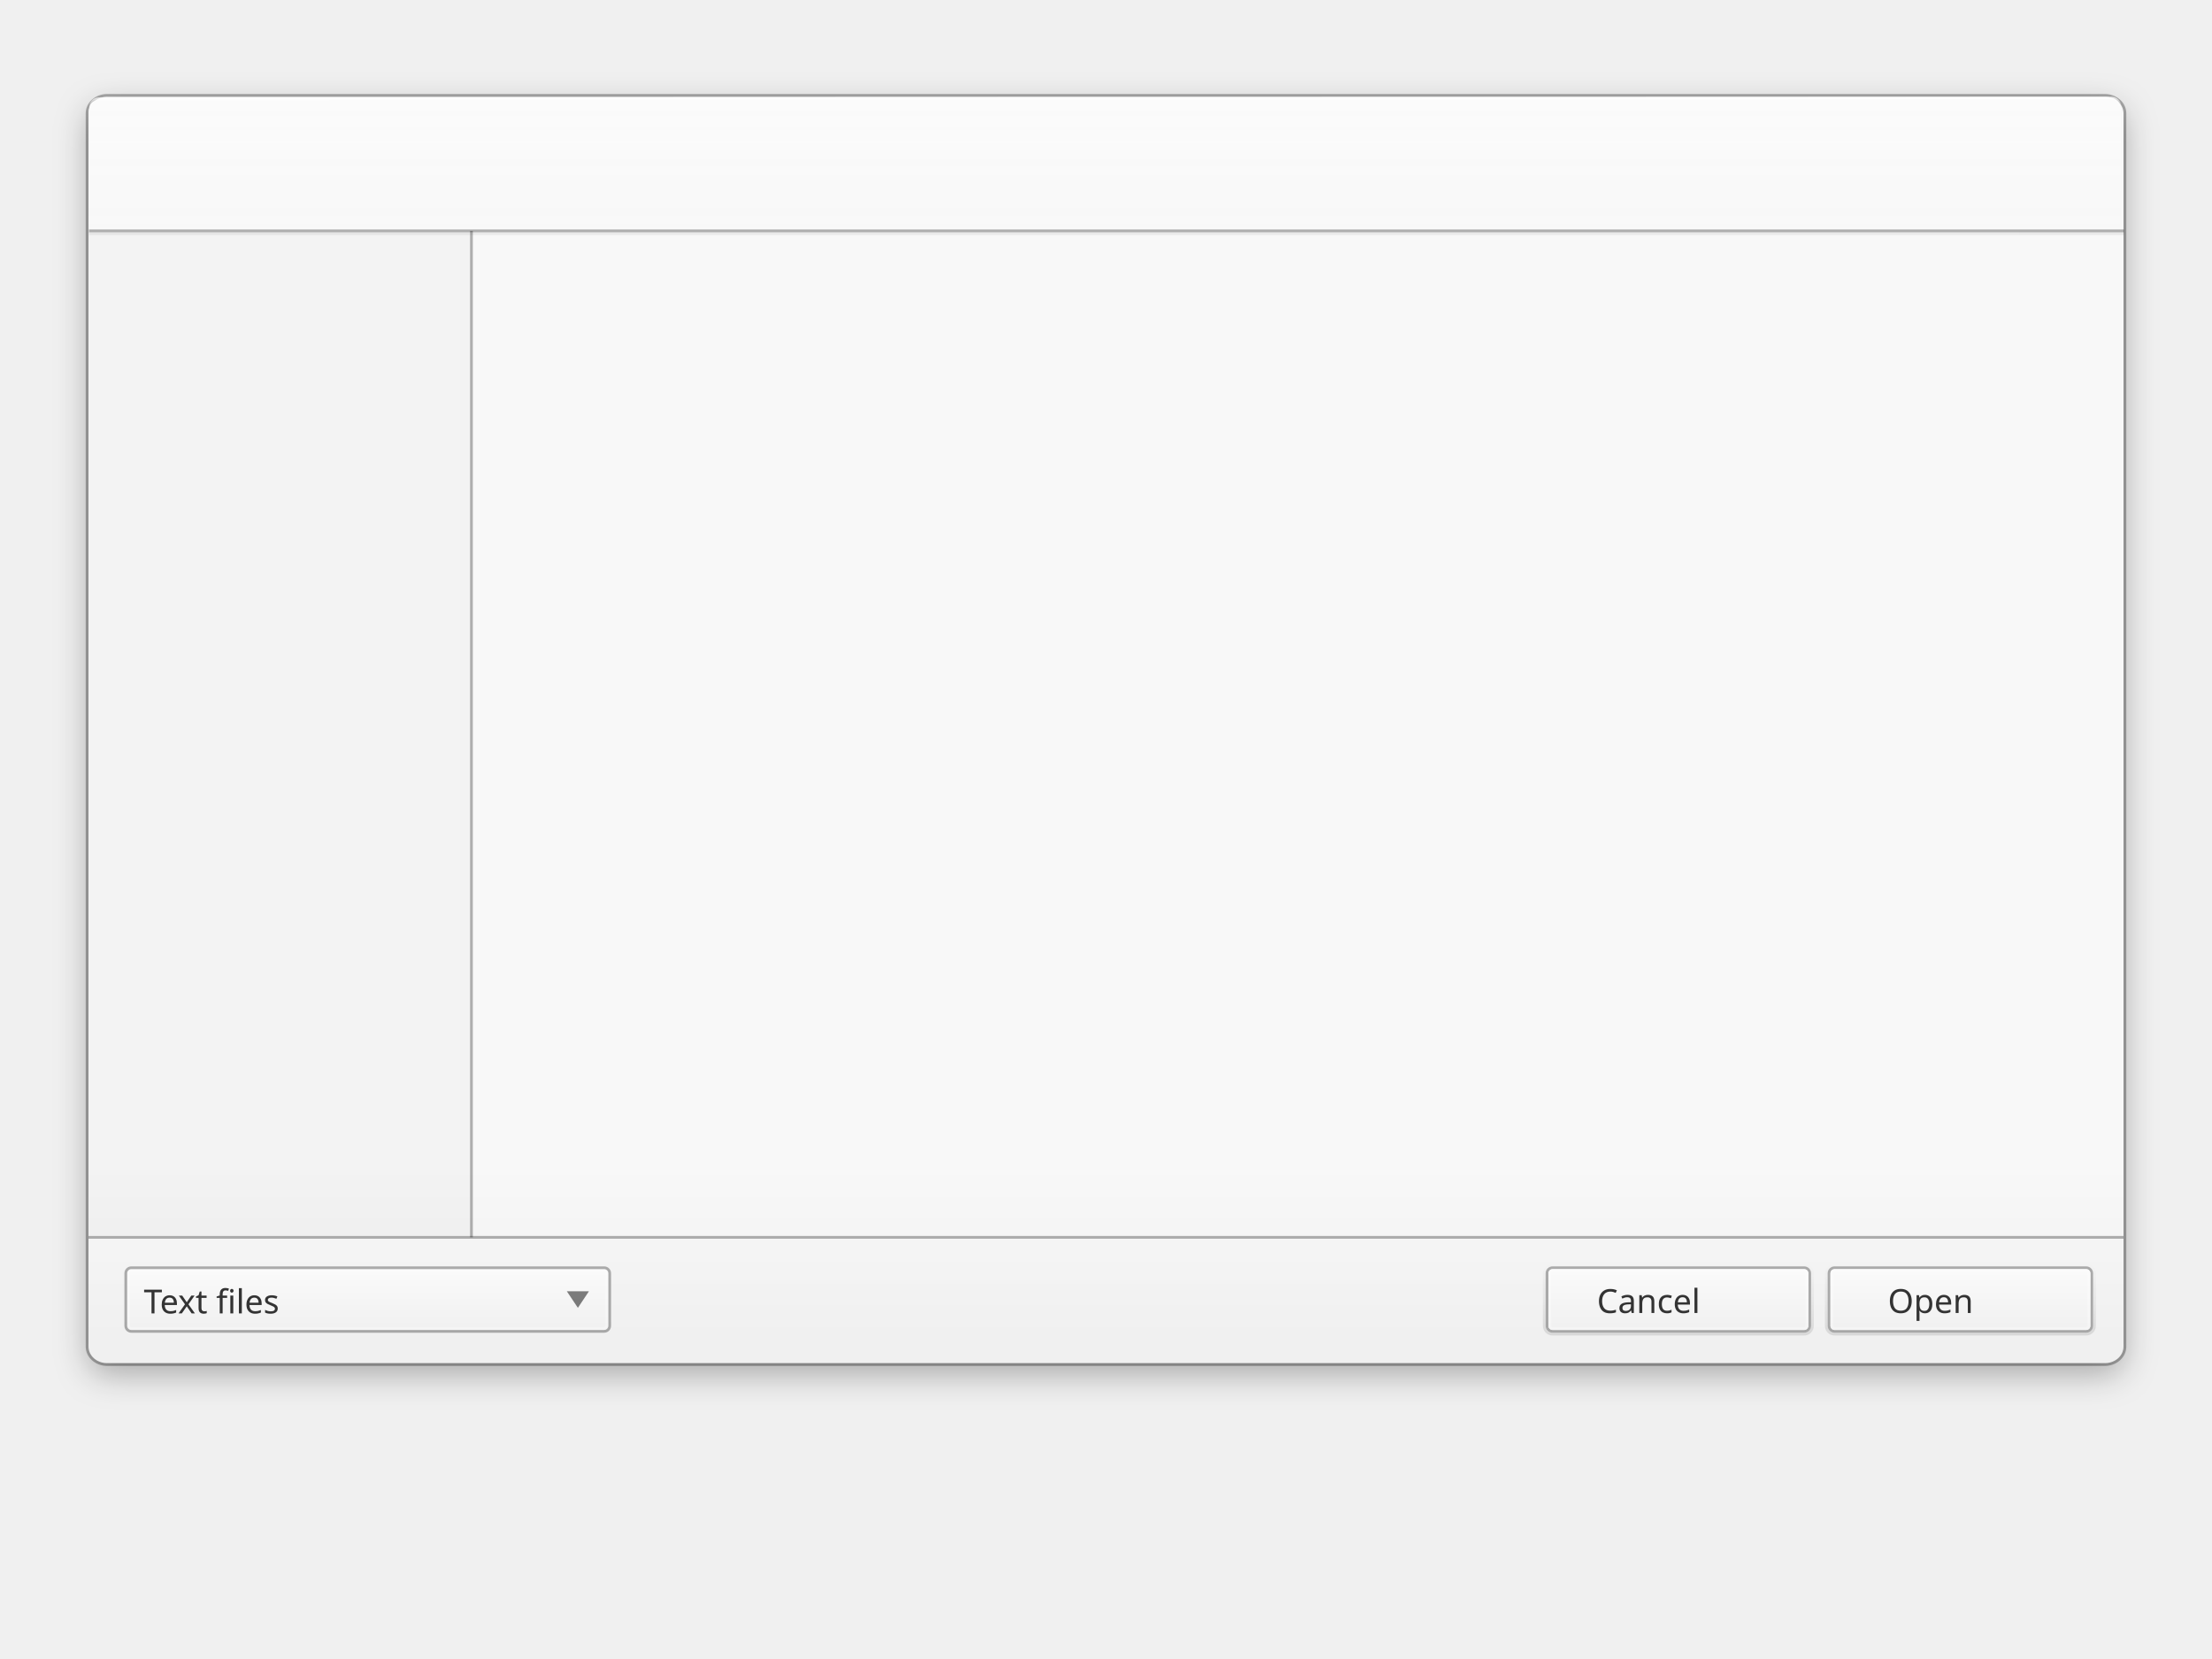
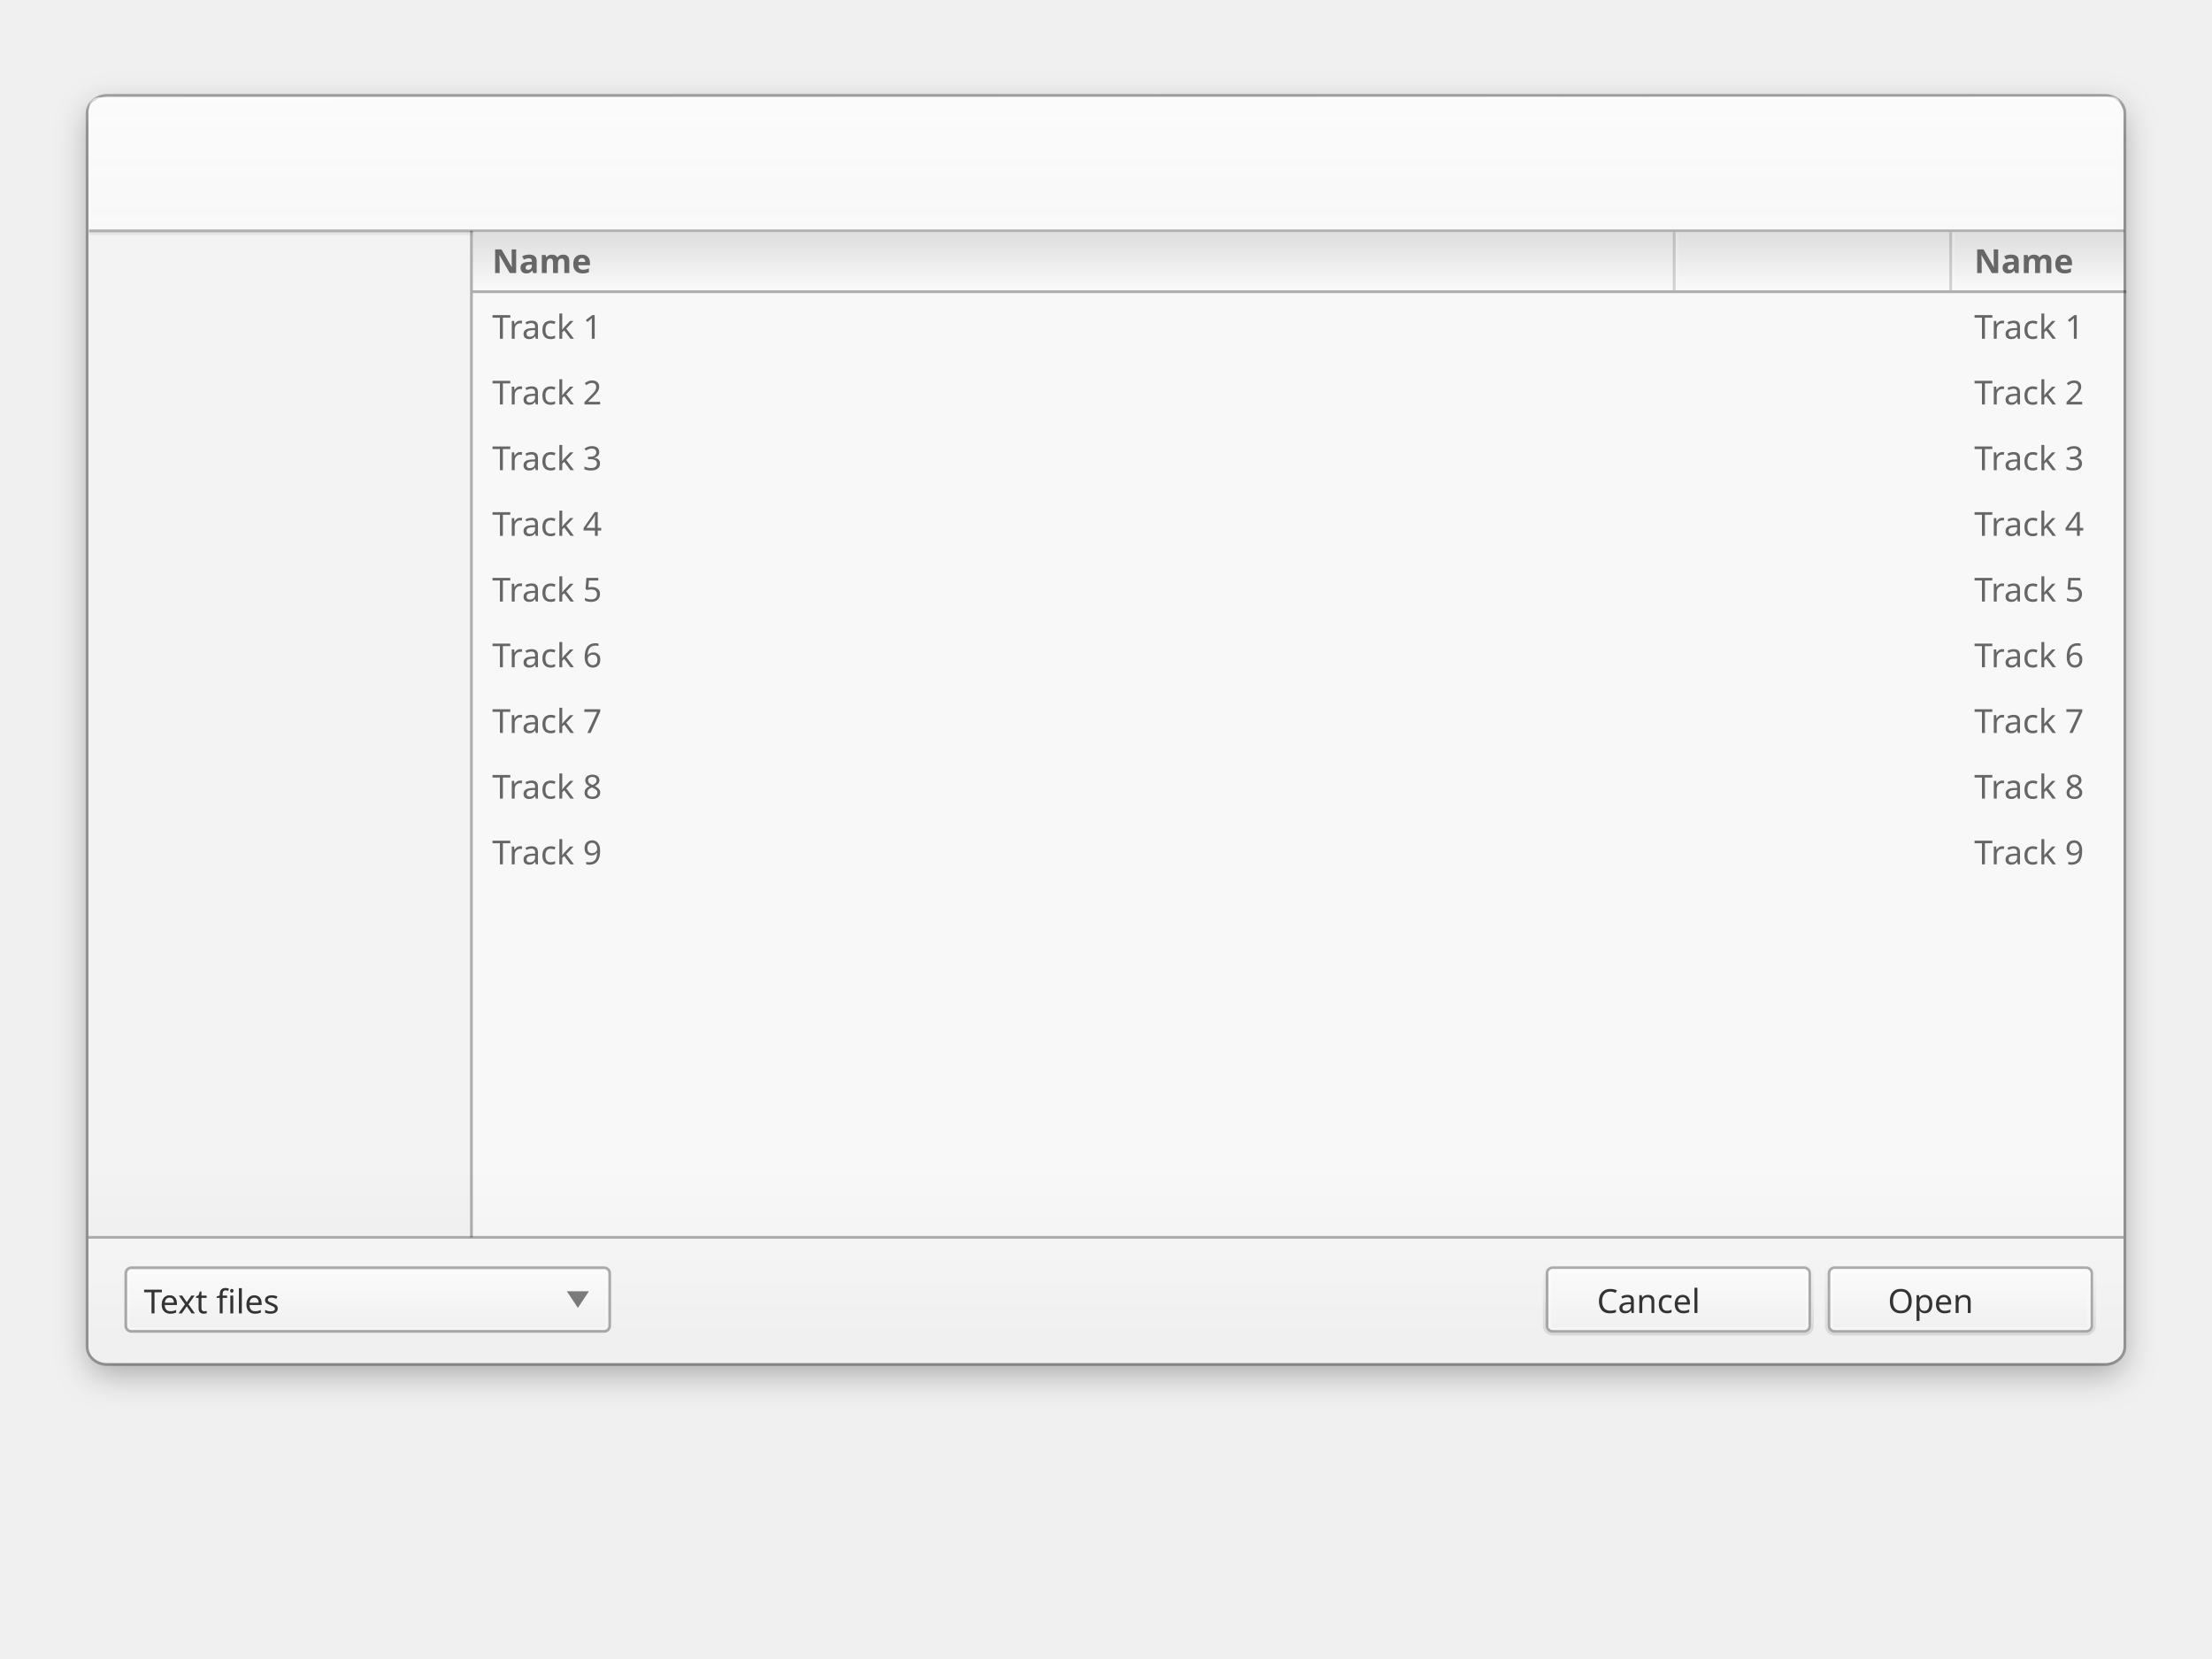
<svg xmlns="http://www.w3.org/2000/svg" xmlns:ns1="http://www.openswatchbook.org/uri/2009/osb" xmlns:xlink="http://www.w3.org/1999/xlink" version="1.1" width="800" height="600" id="svg2">
  <defs id="defs4">
    <linearGradient id="linearGradient12423">
      <stop style="stop-color:#ffffff;stop-opacity:1;" offset="0" id="stop12425" />
      <stop style="stop-color:#ffffff;stop-opacity:0;" offset="1" id="stop12427" />
    </linearGradient>
    <linearGradient id="linearGradient3732-7-6">
      <stop style="stop-color:#000000;stop-opacity:1;" offset="0" id="stop3734-9-5" />
      <stop style="stop-color:#000000;stop-opacity:0;" offset="1" id="stop3736-8-3" />
    </linearGradient>
    <linearGradient id="linearGradient3924-4-8">
      <stop id="stop3926-8-2" style="stop-color:#ffffff;stop-opacity:1;" offset="0" />
      <stop offset="0.063" style="stop-color:#ffffff;stop-opacity:0.235;" id="stop3928-5-1" />
      <stop id="stop3930-6-4-1" style="stop-color:#ffffff;stop-opacity:0.157;" offset="0.951" />
      <stop id="stop3932-25-8" style="stop-color:#ffffff;stop-opacity:0.392;" offset="1" />
    </linearGradient>
    <linearGradient id="linearGradient4467-7-2-5-1-9-4-0-9-4">
      <stop id="stop4469-0-8-1-0-1-6-5-8-3" offset="0" style="stop-color:#aaaaaa;stop-opacity:1;" />
      <stop id="stop4471-8-9-8-0-6-2-1-9-0" offset="1" style="stop-color:#828282;stop-opacity:1;" />
    </linearGradient>
    <linearGradient id="linearGradient10919">
      <stop style="stop-color:#ffffff;stop-opacity:1;" offset="0" id="stop10921" />
      <stop style="stop-color:#ffffff;stop-opacity:0;" offset="1" id="stop10923" />
    </linearGradient>
    <linearGradient id="linearGradient4467-3-0-0-0-0-4-0-6-0-271-771-913-5-2-1-9">
      <stop style="stop-color:#a0a0a0;stop-opacity:1;" offset="0" id="stop9743-0-4-0-6" />
      <stop style="stop-color:#8c8c8c;stop-opacity:1;" offset="1" id="stop9745-5-7-2-2" />
    </linearGradient>
    <linearGradient id="linearGradient17874" ns1:paint="solid" gradientTransform="translate(209.7,-282.8)">
      <stop style="stop-color:#505050;stop-opacity:1;" offset="0" id="stop17876" />
    </linearGradient>
    <linearGradient id="linearGradient333853" ns1:paint="solid" gradientTransform="translate(979.544,-380.6909)">
      <stop style="stop-color:#333333;stop-opacity:1;" offset="0" id="stop333855" />
    </linearGradient>
    <linearGradient ns1:paint="solid" id="linearGradient5606">
      <stop id="stop5608" />
    </linearGradient>
    <linearGradient gradientTransform="matrix(-0.7206016,-0.06027989,0.06027989,-0.7206016,36.51735,49.10477)" gradientUnits="userSpaceOnUse" xlink:href="#linearGradient7652-827" id="linearGradient5448" y2="45.062" x2="38.875" y1="40.312" x1="37.625" />
    <linearGradient id="linearGradient7652-827">
      <stop offset="0" style="stop-color:#666666;stop-opacity:1" id="stop3225" />
      <stop offset="1" style="stop-color:#5a5a5a;stop-opacity:0" id="stop3227" />
    </linearGradient>
    <linearGradient gradientTransform="matrix(-0.7206016,-0.06027989,0.06027989,-0.7206016,36.51735,49.10477)" gradientUnits="userSpaceOnUse" xlink:href="#linearGradient7576-259" id="linearGradient5450" y2="46.562" x2="40.125" y1="40.625" x1="38.75" />
    <linearGradient id="linearGradient7576-259">
      <stop offset="0" style="stop-color:#3f3f3f;stop-opacity:1" id="stop3231" />
      <stop offset="1" style="stop-color:#6c6c6c;stop-opacity:0" id="stop3233" />
    </linearGradient>
    <radialGradient gradientTransform="matrix(0,2.975533,-1.533333,0,43.4,-67.38832)" gradientUnits="userSpaceOnUse" xlink:href="#linearGradient3690" id="radialGradient5303" fy="12" fx="25" r="7.5" cy="12" cx="25" />
    <linearGradient id="linearGradient3690">
      <stop offset="0" style="stop-color:#ffeb9f;stop-opacity:1" id="stop3692" />
      <stop offset="0.262" style="stop-color:#ffd57e;stop-opacity:1" id="stop3694" />
      <stop offset="0.661" style="stop-color:#ffbc43;stop-opacity:1" id="stop3696" />
      <stop offset="1" style="stop-color:#ff921a;stop-opacity:1" id="stop3698" />
    </linearGradient>
    <radialGradient gradientTransform="matrix(0,2.975533,-1.533333,0,43.4,-67.38832)" gradientUnits="userSpaceOnUse" xlink:href="#linearGradient3690" id="radialGradient5263" fy="12" fx="25" r="7.5" cy="12" cx="25" />
    <radialGradient gradientTransform="matrix(0,2.975533,-1.533333,0,43.4,-67.38832)" gradientUnits="userSpaceOnUse" xlink:href="#linearGradient3690" id="radialGradient5244" fy="12" fx="25" r="7.5" cy="12" cx="25" />
    <linearGradient gradientTransform="matrix(0.6655121,0,0,0.4518781,-54.61503,45.87521)" gradientUnits="userSpaceOnUse" xlink:href="#linearGradient47870" id="linearGradient3421" y2="-5.563" x2="32.085" y1="-14.402" x1="32.085" />
    <linearGradient id="linearGradient47870">
      <stop offset="0" style="stop-color:#000000;stop-opacity:0" id="stop47872" />
      <stop offset="0.5" style="stop-color:#000000;stop-opacity:1" id="stop47878" />
      <stop offset="1" style="stop-color:#000000;stop-opacity:0" id="stop47874" />
    </linearGradient>
    <radialGradient gradientTransform="matrix(1.841727,-5.1455073e-7,6.2669991e-7,0.9200109,-115.2312,52.58644)" gradientUnits="userSpaceOnUse" xlink:href="#linearGradient3732-7-6" id="radialGradient3418" fy="-12.203" fx="51.438" r="2.172" cy="-12.203" cx="51.438" />
    <radialGradient gradientTransform="matrix(-1.841727,-5.8450938e-8,-1.2125708e-7,0.9200109,52.23644,52.58642)" gradientUnits="userSpaceOnUse" xlink:href="#linearGradient3732-7-6" id="radialGradient4142" fy="-12.203" fx="51.438" r="2.172" cy="-12.203" cx="51.438" />
    <radialGradient gradientTransform="matrix(3.7483979e-8,0.3145603,-1.177631,1.0889713e-7,50.57737,21.21134)" gradientUnits="userSpaceOnUse" xlink:href="#linearGradient4660" id="radialGradient4267" fy="22.569" fx="28.925" r="11.491" cy="22.569" cx="28.925" />
    <linearGradient id="linearGradient4660">
      <stop offset="0" style="stop-color:#666666;stop-opacity:1" id="stop4662" />
      <stop offset="1" style="stop-color:#282828;stop-opacity:1" id="stop4664" />
    </linearGradient>
    <linearGradient gradientTransform="translate(-52.44445,-73.15541)" gradientUnits="userSpaceOnUse" xlink:href="#linearGradient3188-6" id="linearGradient4190-0" y2="30.155" x2="77.444" y1="41.185" x1="77.444" />
    <linearGradient id="linearGradient3188-6">
      <stop offset="0" style="stop-color:#4d4d4d;stop-opacity:1" id="stop3190-6" />
      <stop offset="1" style="stop-color:#4d4d4d;stop-opacity:1" id="stop3192-6" />
    </linearGradient>
    <linearGradient gradientTransform="matrix(0.5428571,0,0,0.3684211,10.97143,25.47368)" gradientUnits="userSpaceOnUse" xlink:href="#linearGradient4649" id="linearGradient4647" y2="44.137" x2="21.381" y1="5.052" x1="21.381" />
    <linearGradient id="linearGradient4649">
      <stop offset="0" style="stop-color:#ffffff;stop-opacity:1" id="stop4652" />
      <stop offset="0.185" style="stop-color:#ffffff;stop-opacity:0.235" id="stop4654" />
      <stop offset="0.88" style="stop-color:#ffffff;stop-opacity:0.157" id="stop4656" />
      <stop offset="1" style="stop-color:#ffffff;stop-opacity:0.392" id="stop4658" />
    </linearGradient>
    <radialGradient gradientTransform="matrix(0,2.975533,-1.533333,0,43.4,-67.38832)" gradientUnits="userSpaceOnUse" xlink:href="#linearGradient3690" id="radialGradient4025" fy="12" fx="25" r="7.5" cy="12" cx="25" />
    <linearGradient gradientTransform="translate(0,-0.9999996)" gradientUnits="userSpaceOnUse" xlink:href="#linearGradient3603" id="linearGradient4033" y2="8" x2="20" y1="31.174" x1="20" />
    <linearGradient id="linearGradient3603">
      <stop offset="0" style="stop-color:#a7651c;stop-opacity:1" id="stop3605" />
      <stop offset="1" style="stop-color:#c8a700;stop-opacity:1" id="stop3607" />
    </linearGradient>
    <linearGradient gradientTransform="translate(0,-0.9999996)" gradientUnits="userSpaceOnUse" xlink:href="#linearGradient10919" id="linearGradient3089" y2="27" x2="27" y1="9" x1="27" />
    <linearGradient gradientTransform="matrix(0.8568165,0,0,0.6994404,-41.49886,12.56117)" gradientUnits="userSpaceOnUse" xlink:href="#linearGradient3188-6-5" id="linearGradient4681" y2="30.155" x2="77.444" y1="41.185" x1="77.444" />
    <linearGradient id="linearGradient3188-6-5">
      <stop offset="0" style="stop-color:#4d4d4d;stop-opacity:1" id="stop3190-6-58" />
      <stop offset="1" style="stop-color:#282828;stop-opacity:1" id="stop3192-6-88" />
    </linearGradient>
    <linearGradient gradientTransform="matrix(0.08657366,0,0,0.5440719,21.34809,29.6079)" gradientUnits="userSpaceOnUse" xlink:href="#linearGradient3858-4-6-8-7" id="linearGradient4781" y2="27.546" x2="89.018" y1="22.537" x1="89.018" />
    <linearGradient id="linearGradient3858-4-6-8-7">
      <stop offset="0" style="stop-color:#a0a0a0;stop-opacity:1" id="stop3860-9-8-5-3" />
      <stop offset="1" style="stop-color:#4a4a4a;stop-opacity:1" id="stop3862-9-2-3-8" />
    </linearGradient>
    <linearGradient spreadMethod="reflect" gradientTransform="matrix(0.03983699,0,0,0.2560214,25.35973,41.8162)" gradientUnits="userSpaceOnUse" xlink:href="#linearGradient3844-4-1-98" id="linearGradient4777" y2="-24.582" x2="102.308" y1="-2.393" x1="102.308" />
    <linearGradient id="linearGradient3844-4-1-98">
      <stop offset="0" style="stop-color:#a5a6a8;stop-opacity:1" id="stop3846-6-6-1" />
      <stop offset="1" style="stop-color:#e8e8e8;stop-opacity:1" id="stop3848-9-0-6" />
    </linearGradient>
    <linearGradient gradientTransform="matrix(0.03983699,0,0,0.2560214,25.35973,41.8162)" gradientUnits="userSpaceOnUse" xlink:href="#linearGradient2509-9-1-4" id="linearGradient4779" y2="-2.376" x2="109.956" y1="-24.911" x1="109.956" />
    <linearGradient id="linearGradient2509-9-1-4">
      <stop offset="0" style="stop-color:#b3b3b3;stop-opacity:1" id="stop2511-0-9-7" />
      <stop offset="1" style="stop-color:#dadada;stop-opacity:1" id="stop2513-3-1-74" />
    </linearGradient>
    <linearGradient spreadMethod="reflect" gradientTransform="translate(0,-2)" gradientUnits="userSpaceOnUse" xlink:href="#linearGradient10919" id="linearGradient4708" y2="33.402" x2="33" y1="33.402" x1="24" />
    <linearGradient gradientTransform="translate(-0.064929,-9.460843)" gradientUnits="userSpaceOnUse" xlink:href="#linearGradient10919" id="linearGradient4773" y2="33.955" x2="15.215" y1="22.292" x1="11.566" />
    <linearGradient gradientTransform="translate(-3e-7,11)" xlink:href="#linearGradient4609" id="linearGradient4615" x1="840" y1="104" x2="840" y2="64" gradientUnits="userSpaceOnUse" />
    <linearGradient id="linearGradient4609">
      <stop style="stop-color:#269be4;stop-opacity:1;" offset="0" id="stop4611" />
      <stop style="stop-color:#51b2ee;stop-opacity:1" offset="1" id="stop4613" />
    </linearGradient>
    <linearGradient id="linearGradient3789-2">
      <stop style="stop-color:#a7a7a7;stop-opacity:1" offset="0" id="stop3791-5" />
      <stop style="stop-color:#aaaaaa;stop-opacity:1;" offset="1" id="stop3793-8" />
    </linearGradient>
    <linearGradient id="linearGradient5248">
      <stop style="stop-color:#efefef;stop-opacity:1;" offset="0" id="stop5250" />
      <stop style="stop-color:#fafafa;stop-opacity:1" offset="1" id="stop5252" />
    </linearGradient>
    <linearGradient id="linearGradient43344">
      <stop style="stop-color:#4c4c4c;stop-opacity:1;" offset="0" id="stop43346" />
      <stop style="stop-color:#919191;stop-opacity:1;" offset="1" id="stop43348" />
    </linearGradient>
    <linearGradient id="linearGradient8324-5-3-555-888-517-5-0-7-3-8-6-3-2-0-7-8-9">
      <stop id="stop5834-6-6-2-6-16-4-3-3-2-5-3-9" offset="0" style="stop-color:#b9b9b9;stop-opacity:1;" />
      <stop id="stop5836-3-3-3-7-1-6-15-9-9-7-8-9" offset="1" style="stop-color:#c8c8c8;stop-opacity:1;" />
    </linearGradient>
    <linearGradient xlink:href="#linearGradient7942-4-7" id="linearGradient7567-3" gradientUnits="userSpaceOnUse" gradientTransform="matrix(0,0.7305996,0.7920257,0,-640.2763,-1.431989)" x1="541.144" y1="576.391" x2="19.44" y2="576.391" />
    <linearGradient id="linearGradient7942-4-7">
      <stop id="stop7944-4-4" offset="0" style="stop-color:#f0f0f0;stop-opacity:1;" />
      <stop style="stop-color:#f8f8f8;stop-opacity:1;" offset="0.165" id="stop7952-3-5" />
      <stop style="stop-color:#f8f8f8;stop-opacity:1;" offset="1" id="stop7950-9-2" />
    </linearGradient>
    <linearGradient xlink:href="#linearGradient5248" id="linearGradient12197" gradientUnits="userSpaceOnUse" gradientTransform="translate(-355.9224,243.8828)" x1="536" y1="150" x2="536" y2="126" />
    <linearGradient xlink:href="#linearGradient3789-2" id="linearGradient12199" gradientUnits="userSpaceOnUse" gradientTransform="matrix(0,-1,11.95652,0,-2070.804,557.5)" x1="165.5" y1="188.5" x2="189.5" y2="188.5" />
    <linearGradient xlink:href="#linearGradient3732-7-6" id="linearGradient12413" gradientUnits="userSpaceOnUse" gradientTransform="matrix(0,-1,2.289257,0,374.8182,892.3622)" x1="499.362" y1="132" x2="525.362" y2="132" />
    <linearGradient xlink:href="#linearGradient3789-2" id="linearGradient12415" gradientUnits="userSpaceOnUse" gradientTransform="matrix(0,-1,11.95652,0,-1576.804,557.5)" x1="165.5" y1="188.5" x2="189.5" y2="188.5" />
    <linearGradient xlink:href="#linearGradient5248" id="linearGradient12417" gradientUnits="userSpaceOnUse" gradientTransform="translate(138.0776,243.8828)" x1="536" y1="150" x2="536" y2="126" />
    <linearGradient id="linearGradient3587-6-5">
      <stop offset="0" style="stop-color:#000000;stop-opacity:1" id="stop3589-9-2" />
      <stop offset="1" style="stop-color:#646464;stop-opacity:1" id="stop3591-7-4" />
    </linearGradient>
    <linearGradient gradientTransform="matrix(0.7071068,0.7071068,-0.7071068,0.7071068,11.12132,-5.435029)" gradientUnits="userSpaceOnUse" xlink:href="#linearGradient3587-6-5" id="linearGradient2388" y2="11.932" x2="11.318" y1="7.694" x1="7.08" />
    <linearGradient gradientTransform="matrix(0.8666667,0,0,0.7333333,2.066667,-16.06667)" gradientUnits="userSpaceOnUse" xlink:href="#linearGradient3732-7-6" id="linearGradient5038" y2="15.936" x2="8.131" y1="19.05" x1="8.131" />
    <linearGradient gradientTransform="matrix(1.133333,0,0,1,-0.06666673,-3)" gradientUnits="userSpaceOnUse" xlink:href="#linearGradient12423" id="linearGradient3794" y2="15.936" x2="8.131" y1="19.05" x1="8.131" />
    <linearGradient gradientTransform="matrix(0.7071068,0.7071068,-0.7071068,0.7071068,-9.87868,-7.43503)" gradientUnits="userSpaceOnUse" xlink:href="#linearGradient3587-6-5" id="linearGradient6695" y2="2.421" x2="26.234" y1="-0.949" x1="22.863" />
    <linearGradient gradientTransform="matrix(0.7071068,0.7071068,-0.7071068,0.7071068,-9.87868,-7.43503)" gradientUnits="userSpaceOnUse" xlink:href="#linearGradient3587-6-5" id="linearGradient6693" y2="-0.926" x2="22.887" y1="-4.322" x1="19.491" />
    <linearGradient gradientTransform="matrix(0.7071068,0.7071068,-0.7071068,0.7071068,-9.87868,-7.43503)" gradientUnits="userSpaceOnUse" xlink:href="#linearGradient3587-6-5" id="linearGradient6693-5" y2="1.267" x2="26.153" y1="-4.352" x1="20.534" />
    <linearGradient gradientTransform="matrix(0.7071068,0.7071068,-0.7071068,0.7071068,-18.87868,-10.43503)" gradientUnits="userSpaceOnUse" xlink:href="#linearGradient3587-6-5" id="linearGradient3054" y2="-0.926" x2="22.887" y1="-4.322" x1="19.491" />
    <linearGradient xlink:href="#linearGradient3732-7-6" id="linearGradient4344" gradientUnits="userSpaceOnUse" gradientTransform="matrix(0,-1,2.289257,0,476.8182,892.3622)" x1="499.362" y1="132" x2="525.362" y2="132" />
    <linearGradient xlink:href="#linearGradient3789-2" id="linearGradient4346" gradientUnits="userSpaceOnUse" gradientTransform="matrix(0,-1,11.95652,0,-1474.804,557.5)" x1="165.5" y1="188.5" x2="189.5" y2="188.5" />
    <linearGradient xlink:href="#linearGradient5248" id="linearGradient4348" gradientUnits="userSpaceOnUse" gradientTransform="translate(240.0776,243.8828)" x1="536" y1="150" x2="536" y2="126" />
    <linearGradient y2="51.989" x2="748.098" y1="48.159" x1="748.098" gradientUnits="userSpaceOnUse" id="linearGradient10946" xlink:href="#linearGradient12423" gradientTransform="translate(-18.82715,-103)" />
    <linearGradient xlink:href="#3619" id="linearGradient7167-6-9" gradientUnits="userSpaceOnUse" gradientTransform="matrix(11.81329,0,0,1,-601.5349,-270.0843)" x1="104.409" y1="217.437" x2="104.409" y2="263.703" />
    <linearGradient id="3619">
      <stop id="stop3621-1-1-6-7-7-3" offset="0" style="stop-color:#fbfbfb;stop-opacity:1" />
      <stop id="stop3623-0-2-2-4-8-5" offset="1" style="stop-color:#f8f8f8;stop-opacity:0.98" />
    </linearGradient>
    <filter style="color-interpolation-filters:sRGB" id="filter4446" x="-0.019" width="1.039" y="-0.031" height="1.063">
      <feGaussianBlur stdDeviation="5.97" id="feGaussianBlur4448" />
    </filter>
+     <linearGradient xlink:href="#linearGradient8332-2-6" id="linearGradient25493" gradientUnits="userSpaceOnUse" gradientTransform="matrix(11.87408,0,0,0.84,-428.3413,-397.4319)" x1="91.163" y1="454.776" x2="91.163" y2="480.779" />
+     <linearGradient id="linearGradient8332-2-6">
+       <stop style="stop-color:#fafafa;stop-opacity:1;" offset="0" id="stop8334-5-2" />
+       <stop style="stop-color:#dddddd;stop-opacity:1" offset="1" id="stop8336-3-9" />
+     </linearGradient>
  </defs>
  <g id="layer7" style="display:inline" transform="translate(0,90)">
    <g id="layer1">
      <path style="color:#000000;font-style:normal;font-variant:normal;font-weight:normal;font-stretch:normal;font-size:medium;line-height:normal;font-family:sans-serif;text-indent:0;text-align:start;text-decoration:none;text-decoration-line:none;text-decoration-style:solid;text-decoration-color:#000000;letter-spacing:normal;word-spacing:normal;text-transform:none;direction:ltr;block-progression:tb;writing-mode:lr-tb;baseline-shift:baseline;text-anchor:start;white-space:normal;clip-rule:nonzero;display:inline;overflow:visible;visibility:visible;opacity:0.3;isolation:auto;mix-blend-mode:normal;color-interpolation:sRGB;color-interpolation-filters:linearRGB;solid-color:#000000;solid-opacity:1;fill:#000000;fill-opacity:1;fill-rule:nonzero;stroke:none;stroke-width:2;stroke-linecap:butt;stroke-linejoin:miter;stroke-miterlimit:4;stroke-dasharray:none;stroke-dashoffset:0;stroke-opacity:1;marker:none;color-rendering:auto;image-rendering:auto;shape-rendering:auto;text-rendering:auto;enable-background:accumulate" d="m 38.727,-56 c -4.205,0 -7.727,3.074 -7.727,7 l 0,446 c 0,3.926 3.521,7 7.727,7 l 722.547,0 c 4.205,0 7.727,-3.074 7.727,-7 l 0,-446 c 0,-3.926 -3.521,-7 -7.727,-7 z m 0,2 722.547,0 c 3.248,0 5.727,2.278 5.727,5 l 0,446 c 0,2.722 -2.479,5 -5.727,5 l -722.547,0 c -3.248,0 -5.727,-2.278 -5.727,-5 l 0,-446 c 0,-2.722 2.479,-5 5.727,-5 z" id="rect7454" />
      <path style="color:#000000;display:inline;overflow:visible;visibility:visible;opacity:0.3;fill:#000000;fill-opacity:1;fill-rule:nonzero;stroke:none;stroke-width:1;stroke-linecap:butt;stroke-linejoin:miter;stroke-miterlimit:4;stroke-dasharray:none;stroke-dashoffset:0;stroke-opacity:1;marker:none;enable-background:accumulate;filter:url(#filter4446)" d="m 38.727,-51 722.547,0 c 3.727,0 6.727,2.676 6.727,6 l 0,446 c 0,3.324 -3,6 -6.727,6 l -722.547,0 c -3.727,0 -6.727,-2.676 -6.727,-6 l 0,-446 c 0,-3.324 3,-6 6.727,-6 z" id="rect7456" />
      <path style="color:#000000;display:inline;overflow:visible;visibility:visible;fill:url(#linearGradient7567-3);fill-opacity:1;fill-rule:nonzero;stroke:none;stroke-width:1;stroke-linecap:butt;stroke-linejoin:miter;stroke-miterlimit:4;stroke-dasharray:none;stroke-dashoffset:0;stroke-opacity:1;marker:none;enable-background:accumulate" d="m 38.727,-55 722.547,0 c 3.727,0 6.727,2.676 6.727,6 l 0,446 c 0,3.324 -3,6 -6.727,6 l -722.547,0 c -3.727,0 -6.727,-2.676 -6.727,-6 l 0,-446 c 0,-3.324 3,-6 6.727,-6 z" id="rect4903" />
      <path style="color:#000000;display:inline;overflow:visible;visibility:visible;fill:url(#linearGradient7167-6-9);fill-opacity:1;fill-rule:nonzero;stroke:none;marker:none;enable-background:accumulate" d="M 38.727,-54 C 33,-53.995 32,-53 32,-48 l 0,41.383 735,0 0,-44 c 0,-2.216 -1.784,-4.002 -4,-4 z" id="rect9847" />
      <path id="path3778-7-3-4-9" d="m 32.173,-7.5 735,0" style="display:inline;opacity:0.2;fill:none;stroke:#ffffff;stroke-width:1px;stroke-linecap:butt;stroke-linejoin:miter;stroke-opacity:1" />
      <g style="display:inline" id="g6146-4-7-5-5" transform="translate(7.172863,-321.7908)">
        <path style="opacity:0.2;fill:none;stroke:#ffffff;stroke-width:1px;stroke-linecap:butt;stroke-linejoin:miter;stroke-opacity:1" d="m 25,316.291 698,0" id="path3778-8-4-7-3-3" />
      </g>
      <path style="display:inline;opacity:0.3;fill:none;stroke:#000000;stroke-width:1px;stroke-linecap:butt;stroke-linejoin:miter;stroke-opacity:1" d="m 32.173,-6.5 736,0" id="path4431" />
      <path style="color:#000000;display:inline;overflow:visible;visibility:visible;opacity:0.8;fill:none;stroke:url(#linearGradient10946);stroke-width:1;stroke-linecap:butt;stroke-linejoin:miter;stroke-miterlimit:4;stroke-dasharray:none;stroke-dashoffset:0;stroke-opacity:1;marker:none;enable-background:accumulate" d="M 35.673,-54.235 763.673,-54.5 c 1.662,-6.05e-4 3,1.338 3,3 l 0,10 c 0,1.662 -1.338,3 -3,3 l -728,0 c -1.662,0 -3,-1.338 -3,-3 l 0,-9.735 c 0,-1.662 1.338,-2.999 3,-3 z" id="rect10696" />
      <g transform="translate(7.172863,-321.7908)" id="g4433" style="display:inline;opacity:0.3;stroke:#000000;stroke-opacity:1">
        <path id="path4435" d="m 25,316.291 736,0" style="opacity:0.2;fill:none;stroke:#000000;stroke-width:1px;stroke-linecap:butt;stroke-linejoin:miter;stroke-opacity:1" />
      </g>
-       <path transform="scale(-1,1)" style="opacity:0.02;fill:#000000;fill-opacity:1;stroke:none;stroke-width:8;stroke-linejoin:round;stroke-miterlimit:4;stroke-dasharray:none;stroke-opacity:1" d="m -170,-6 138,0 0,363 -138,0 z" id="rect4439" />
+       <path style="opacity:0.02;fill:#000000;fill-opacity:1;stroke:none;stroke-width:8;stroke-linejoin:round;stroke-miterlimit:4;stroke-dasharray:none;stroke-opacity:1" d="m -170,-6 138,0 0,363 -138,0 z" id="rect4439" transform="scale(-1,1)" />
+       <path transform="scale(1,-1)" style="color:#000000;display:inline;overflow:visible;visibility:visible;fill:url(#linearGradient25493);fill-opacity:1;fill-rule:evenodd;stroke:none;stroke-width:1;stroke-linecap:butt;stroke-linejoin:miter;stroke-miterlimit:4;stroke-dasharray:none;stroke-dashoffset:0;stroke-opacity:1;marker:none;enable-background:accumulate" d="m 171,-15 597,0 0,21 -597,0 z" id="rect8330-1" />
+       <path id="path4471" d="m 171,15.5 598,0" style="display:inline;opacity:0.3;fill:none;stroke:#000000;stroke-width:1px;stroke-linecap:butt;stroke-linejoin:miter;stroke-opacity:1" />
+       <text xml:space="preserve" style="font-style:normal;font-variant:normal;font-weight:normal;font-stretch:normal;font-size:12px;line-height:198%;font-family:'Droid Sans';-inkscape-font-specification:'Droid Sans';letter-spacing:0px;word-spacing:0px;display:inline;fill:#666666;fill-opacity:1;stroke:none" x="178" y="-15" id="text5931">
+         <tspan id="tspan5933" x="178" y="-15" />
+         <tspan x="178" y="8.76" id="tspan5972" style="font-weight:bold">Name</tspan>
+         <tspan x="178" y="32.52" id="tspan5974">Track 1</tspan>
+         <tspan x="178" y="56.28" id="tspan5935">Track 2</tspan>
+         <tspan x="178" y="80.04" id="tspan5937">Track 3</tspan>
+         <tspan x="178" y="103.8" id="tspan5939">Track 4</tspan>
+         <tspan x="178" y="127.56" id="tspan5941">Track 5</tspan>
+         <tspan x="178" y="151.32" id="tspan5943">Track 6</tspan>
+         <tspan x="178" y="175.08" id="tspan5945">Track 7</tspan>
+         <tspan x="178" y="198.84" id="tspan5947">Track 8</tspan>
+         <tspan x="178" y="222.6" id="tspan5949">Track 9</tspan>
+       </text>
+       <path style="opacity:0.16;fill:none;stroke:#000000;stroke-width:1px;stroke-linecap:butt;stroke-linejoin:miter;stroke-opacity:1" d="m 705.5,-6 0,21" id="path6010" />
+       <path style="opacity:0.16;fill:none;stroke:#ffffff;stroke-width:1px;stroke-linecap:butt;stroke-linejoin:miter;stroke-opacity:1" d="m 706.5,-6 0,21" id="path6010-0" />
+       <text id="text4509" y="-15" x="714" style="font-style:normal;font-variant:normal;font-weight:normal;font-stretch:normal;font-size:12px;line-height:198%;font-family:'Droid Sans';-inkscape-font-specification:'Droid Sans';letter-spacing:0px;word-spacing:0px;display:inline;fill:#666666;fill-opacity:1;stroke:none" xml:space="preserve">
+         <tspan y="-15" x="714" id="tspan4511" />
+         <tspan style="font-weight:bold" id="tspan4513" y="8.76" x="714">Name</tspan>
+         <tspan id="tspan4515" y="32.52" x="714">Track 1</tspan>
+         <tspan id="tspan4517" y="56.28" x="714">Track 2</tspan>
+         <tspan id="tspan4519" y="80.04" x="714">Track 3</tspan>
+         <tspan id="tspan4521" y="103.8" x="714">Track 4</tspan>
+         <tspan id="tspan4523" y="127.56" x="714">Track 5</tspan>
+         <tspan id="tspan4525" y="151.32" x="714">Track 6</tspan>
+         <tspan id="tspan4527" y="175.08" x="714">Track 7</tspan>
+         <tspan id="tspan4529" y="198.84" x="714">Track 8</tspan>
+         <tspan id="tspan4531" y="222.6" x="714">Track 9</tspan>
+       </text>
+       <path id="path4546" d="m 605.5,-6 0,21" style="opacity:0.16;fill:none;stroke:#000000;stroke-width:1px;stroke-linecap:butt;stroke-linejoin:miter;stroke-opacity:1" />
+       <path id="path4548" d="m 606.5,-6 0,21" style="opacity:0.16;fill:none;stroke:#ffffff;stroke-width:1px;stroke-linecap:butt;stroke-linejoin:miter;stroke-opacity:1" />
    </g>
    <g id="layer10" style="display:inline">
      <path style="color:#000000;font-style:normal;font-variant:normal;font-weight:normal;font-stretch:normal;font-size:medium;line-height:normal;font-family:Sans;-inkscape-font-specification:Sans;text-indent:0;text-align:start;text-decoration:none;text-decoration-line:none;letter-spacing:normal;word-spacing:normal;text-transform:none;direction:ltr;block-progression:tb;writing-mode:lr-tb;baseline-shift:baseline;text-anchor:start;display:inline;overflow:visible;visibility:visible;fill:url(#linearGradient12197);fill-opacity:1;stroke:none;stroke-width:1;marker:none;enable-background:accumulate" d="m 47.515,369.008 c -0.822,0 -1.5,0.678 -1.5,1.5 l 0,19 c 0,0.822 0.678,1.5 1.5,1.5 l 171,0 c 0.822,0 1.5,-0.678 1.5,-1.5 l 0,-19 c 0,-0.822 -0.678,-1.5 -1.5,-1.5 z" id="path12173" />
      <path id="path12175" d="m 45.5,389.5 0,-19 c 0,-1.108 0.892,-2 2,-2 l 171,0 c 1.108,0 2,0.892 2,2 l 0,19 c 0,1.108 -0.892,2 -2,2 l -171,0 c -1.108,0 -2,-0.892 -2,-2 z" style="display:inline;fill:none;stroke:url(#linearGradient12199);stroke-width:1;stroke-linecap:square;stroke-linejoin:round;stroke-miterlimit:4;stroke-opacity:1" />
      <path id="path12177" d="m 46.5,370.5 0,19 c 0,0.554 0.446,1 1,1 l 171,0 c 0.554,0 1,-0.446 1,-1 l 0,-19 c 0,-0.554 -0.446,-1 -1,-1 l -171,0 c -0.554,0 -1,0.446 -1,1 z" style="display:inline;opacity:0.3;fill:none;stroke:#ffffff;stroke-width:1;stroke-linecap:square;stroke-linejoin:round;stroke-miterlimit:4;stroke-opacity:1" />
      <text xml:space="preserve" style="font-style:normal;font-variant:normal;font-weight:normal;font-stretch:normal;font-size:12px;line-height:170%;font-family:'Droid Sans';-inkscape-font-specification:'Droid Sans';text-align:start;letter-spacing:0px;word-spacing:0px;text-anchor:start;display:inline;fill:#333333;fill-opacity:1;stroke:none" x="52" y="385" id="text12179">
        <tspan id="tspan12181" x="52" y="385" style="fill:#333333;fill-opacity:1">Text files</tspan>
      </text>
      <path id="path12183" d="m 209,383 -4,-6 8,0 z" style="display:inline;opacity:0.5;fill:#000000;fill-opacity:1;fill-rule:nonzero;stroke:none" />
      <path style="display:inline;opacity:0.1;fill:none;stroke:url(#linearGradient12413);stroke-width:1;stroke-linecap:square;stroke-linejoin:round;stroke-miterlimit:4;stroke-opacity:1" d="m 558.5,389.5 0,-19 c 0,-1.662 1.338,-3 3,-3 l 91,0 c 1.662,0 3,1.338 3,3 l 0,19 c 0,1.662 -1.338,3 -3,3 l -91,0 c -1.662,0 -3,-1.338 -3,-3 z" id="path12401" />
      <path style="display:inline;fill:none;stroke:url(#linearGradient12415);stroke-width:1;stroke-linecap:square;stroke-linejoin:round;stroke-miterlimit:4;stroke-opacity:1" d="m 559.5,389.5 0,-19 c 0,-1.108 0.892,-2 2,-2 l 91,0 c 1.108,0 2,0.892 2,2 l 0,19 c 0,1.108 -0.892,2 -2,2 l -91,0 c -1.108,0 -2,-0.892 -2,-2 z" id="path12403" />
      <path style="color:#000000;font-style:normal;font-variant:normal;font-weight:normal;font-stretch:normal;font-size:medium;line-height:normal;font-family:Sans;-inkscape-font-specification:Sans;text-indent:0;text-align:start;text-decoration:none;text-decoration-line:none;letter-spacing:normal;word-spacing:normal;text-transform:none;direction:ltr;block-progression:tb;writing-mode:lr-tb;baseline-shift:baseline;text-anchor:start;display:inline;overflow:visible;visibility:visible;fill:url(#linearGradient12417);fill-opacity:1;stroke:none;stroke-width:1;marker:none;enable-background:accumulate" d="m 561.515,369.008 c -0.822,0 -1.5,0.678 -1.5,1.5 l 0,19 c 0,0.822 0.678,1.5 1.5,1.5 l 91,0 c 0.822,0 1.5,-0.678 1.5,-1.5 l 0,-19 c 0,-0.822 -0.678,-1.5 -1.5,-1.5 z" id="path12405" />
      <path style="display:inline;opacity:0.3;fill:none;stroke:#ffffff;stroke-width:1;stroke-linecap:square;stroke-linejoin:round;stroke-miterlimit:4;stroke-opacity:1" d="m 560.5,370.5 0,19 c 0,0.554 0.446,1 1,1 l 91,0 c 0.554,0 1,-0.446 1,-1 l 0,-19 c 0,-0.554 -0.446,-1 -1,-1 l -91,0 c -0.554,0 -1,0.446 -1,1 z" id="path12407" />
      <text id="text12409" y="384.85" x="607.149" style="color:#000000;font-style:normal;font-variant:normal;font-weight:normal;font-stretch:normal;font-size:12px;font-family:'Droid Sans';-inkscape-font-specification:'Bitstream Charter';text-align:center;text-anchor:middle;display:inline;overflow:visible;visibility:visible;opacity:1;fill:#333333;fill-opacity:1;fill-rule:evenodd;stroke:none;stroke-width:1;marker:none;enable-background:accumulate" xml:space="preserve">
        <tspan style="font-style:normal;-inkscape-font-specification:'Bitstream Charter';text-align:center;text-anchor:middle;fill:#333333;fill-opacity:1" y="384.85" x="607.149" id="tspan12411">Cancel</tspan>
      </text>
      <path id="path4332" d="m 660.5,389.5 0,-19 c 0,-1.662 1.338,-3 3,-3 l 91,0 c 1.662,0 3,1.338 3,3 l 0,19 c 0,1.662 -1.338,3 -3,3 l -91,0 c -1.662,0 -3,-1.338 -3,-3 z" style="display:inline;opacity:0.1;fill:none;stroke:url(#linearGradient4344);stroke-width:1;stroke-linecap:square;stroke-linejoin:round;stroke-miterlimit:4;stroke-opacity:1" />
      <path id="path4334" d="m 661.5,389.5 0,-19 c 0,-1.108 0.892,-2 2,-2 l 91,0 c 1.108,0 2,0.892 2,2 l 0,19 c 0,1.108 -0.892,2 -2,2 l -91,0 c -1.108,0 -2,-0.892 -2,-2 z" style="display:inline;fill:none;stroke:url(#linearGradient4346);stroke-width:1;stroke-linecap:square;stroke-linejoin:round;stroke-miterlimit:4;stroke-opacity:1" />
      <path id="path4336" d="m 663.515,369.008 c -0.822,0 -1.5,0.678 -1.5,1.5 l 0,19 c 0,0.822 0.678,1.5 1.5,1.5 l 91,0 c 0.822,0 1.5,-0.678 1.5,-1.5 l 0,-19 c 0,-0.822 -0.678,-1.5 -1.5,-1.5 z" style="color:#000000;font-style:normal;font-variant:normal;font-weight:normal;font-stretch:normal;font-size:medium;line-height:normal;font-family:Sans;-inkscape-font-specification:Sans;text-indent:0;text-align:start;text-decoration:none;text-decoration-line:none;letter-spacing:normal;word-spacing:normal;text-transform:none;direction:ltr;block-progression:tb;writing-mode:lr-tb;baseline-shift:baseline;text-anchor:start;display:inline;overflow:visible;visibility:visible;fill:url(#linearGradient4348);fill-opacity:1;stroke:none;stroke-width:1;marker:none;enable-background:accumulate" />
      <path id="path4338" d="m 662.5,370.5 0,19 c 0,0.554 0.446,1 1,1 l 91,0 c 0.554,0 1,-0.446 1,-1 l 0,-19 c 0,-0.554 -0.446,-1 -1,-1 l -91,0 c -0.554,0 -1,0.446 -1,1 z" style="display:inline;opacity:0.3;fill:none;stroke:#ffffff;stroke-width:1;stroke-linecap:square;stroke-linejoin:round;stroke-miterlimit:4;stroke-opacity:1" />
      <text xml:space="preserve" style="color:#000000;font-style:normal;font-variant:normal;font-weight:normal;font-stretch:normal;font-size:12px;font-family:'Droid Sans';-inkscape-font-specification:'Bitstream Charter';text-align:center;text-anchor:middle;display:inline;overflow:visible;visibility:visible;opacity:1;fill:#333333;fill-opacity:1;fill-rule:evenodd;stroke:none;stroke-width:1;marker:none;enable-background:accumulate" x="709.149" y="384.85" id="text4340">
        <tspan id="tspan4342" x="709.149" y="384.85" style="font-style:normal;-inkscape-font-specification:'Bitstream Charter';text-align:center;text-anchor:middle;fill:#333333;fill-opacity:1">Open</tspan>
      </text>
      <text xml:space="preserve" style="font-style:normal;font-weight:normal;font-size:40px;line-height:125%;font-family:sans-serif;letter-spacing:0px;word-spacing:0px;fill:#000000;fill-opacity:1;stroke:none;stroke-width:1px;stroke-linecap:butt;stroke-linejoin:miter;stroke-opacity:1" x="871" y="377" id="text4350">
        <tspan id="tspan4352" x="871" y="377" />
      </text>
      <path style="opacity:0.3;fill:none;fill-rule:evenodd;stroke:#000000;stroke-width:1px;stroke-linecap:butt;stroke-linejoin:miter;stroke-opacity:1" d="m 32,357.5 736,0" id="path4354" />
      <path id="path4375" d="m 170.5,357.5 0,-364" style="opacity:0.3;fill:none;fill-rule:evenodd;stroke:#000000;stroke-width:1px;stroke-linecap:butt;stroke-linejoin:miter;stroke-opacity:1" />
    </g>
  </g>
</svg>
